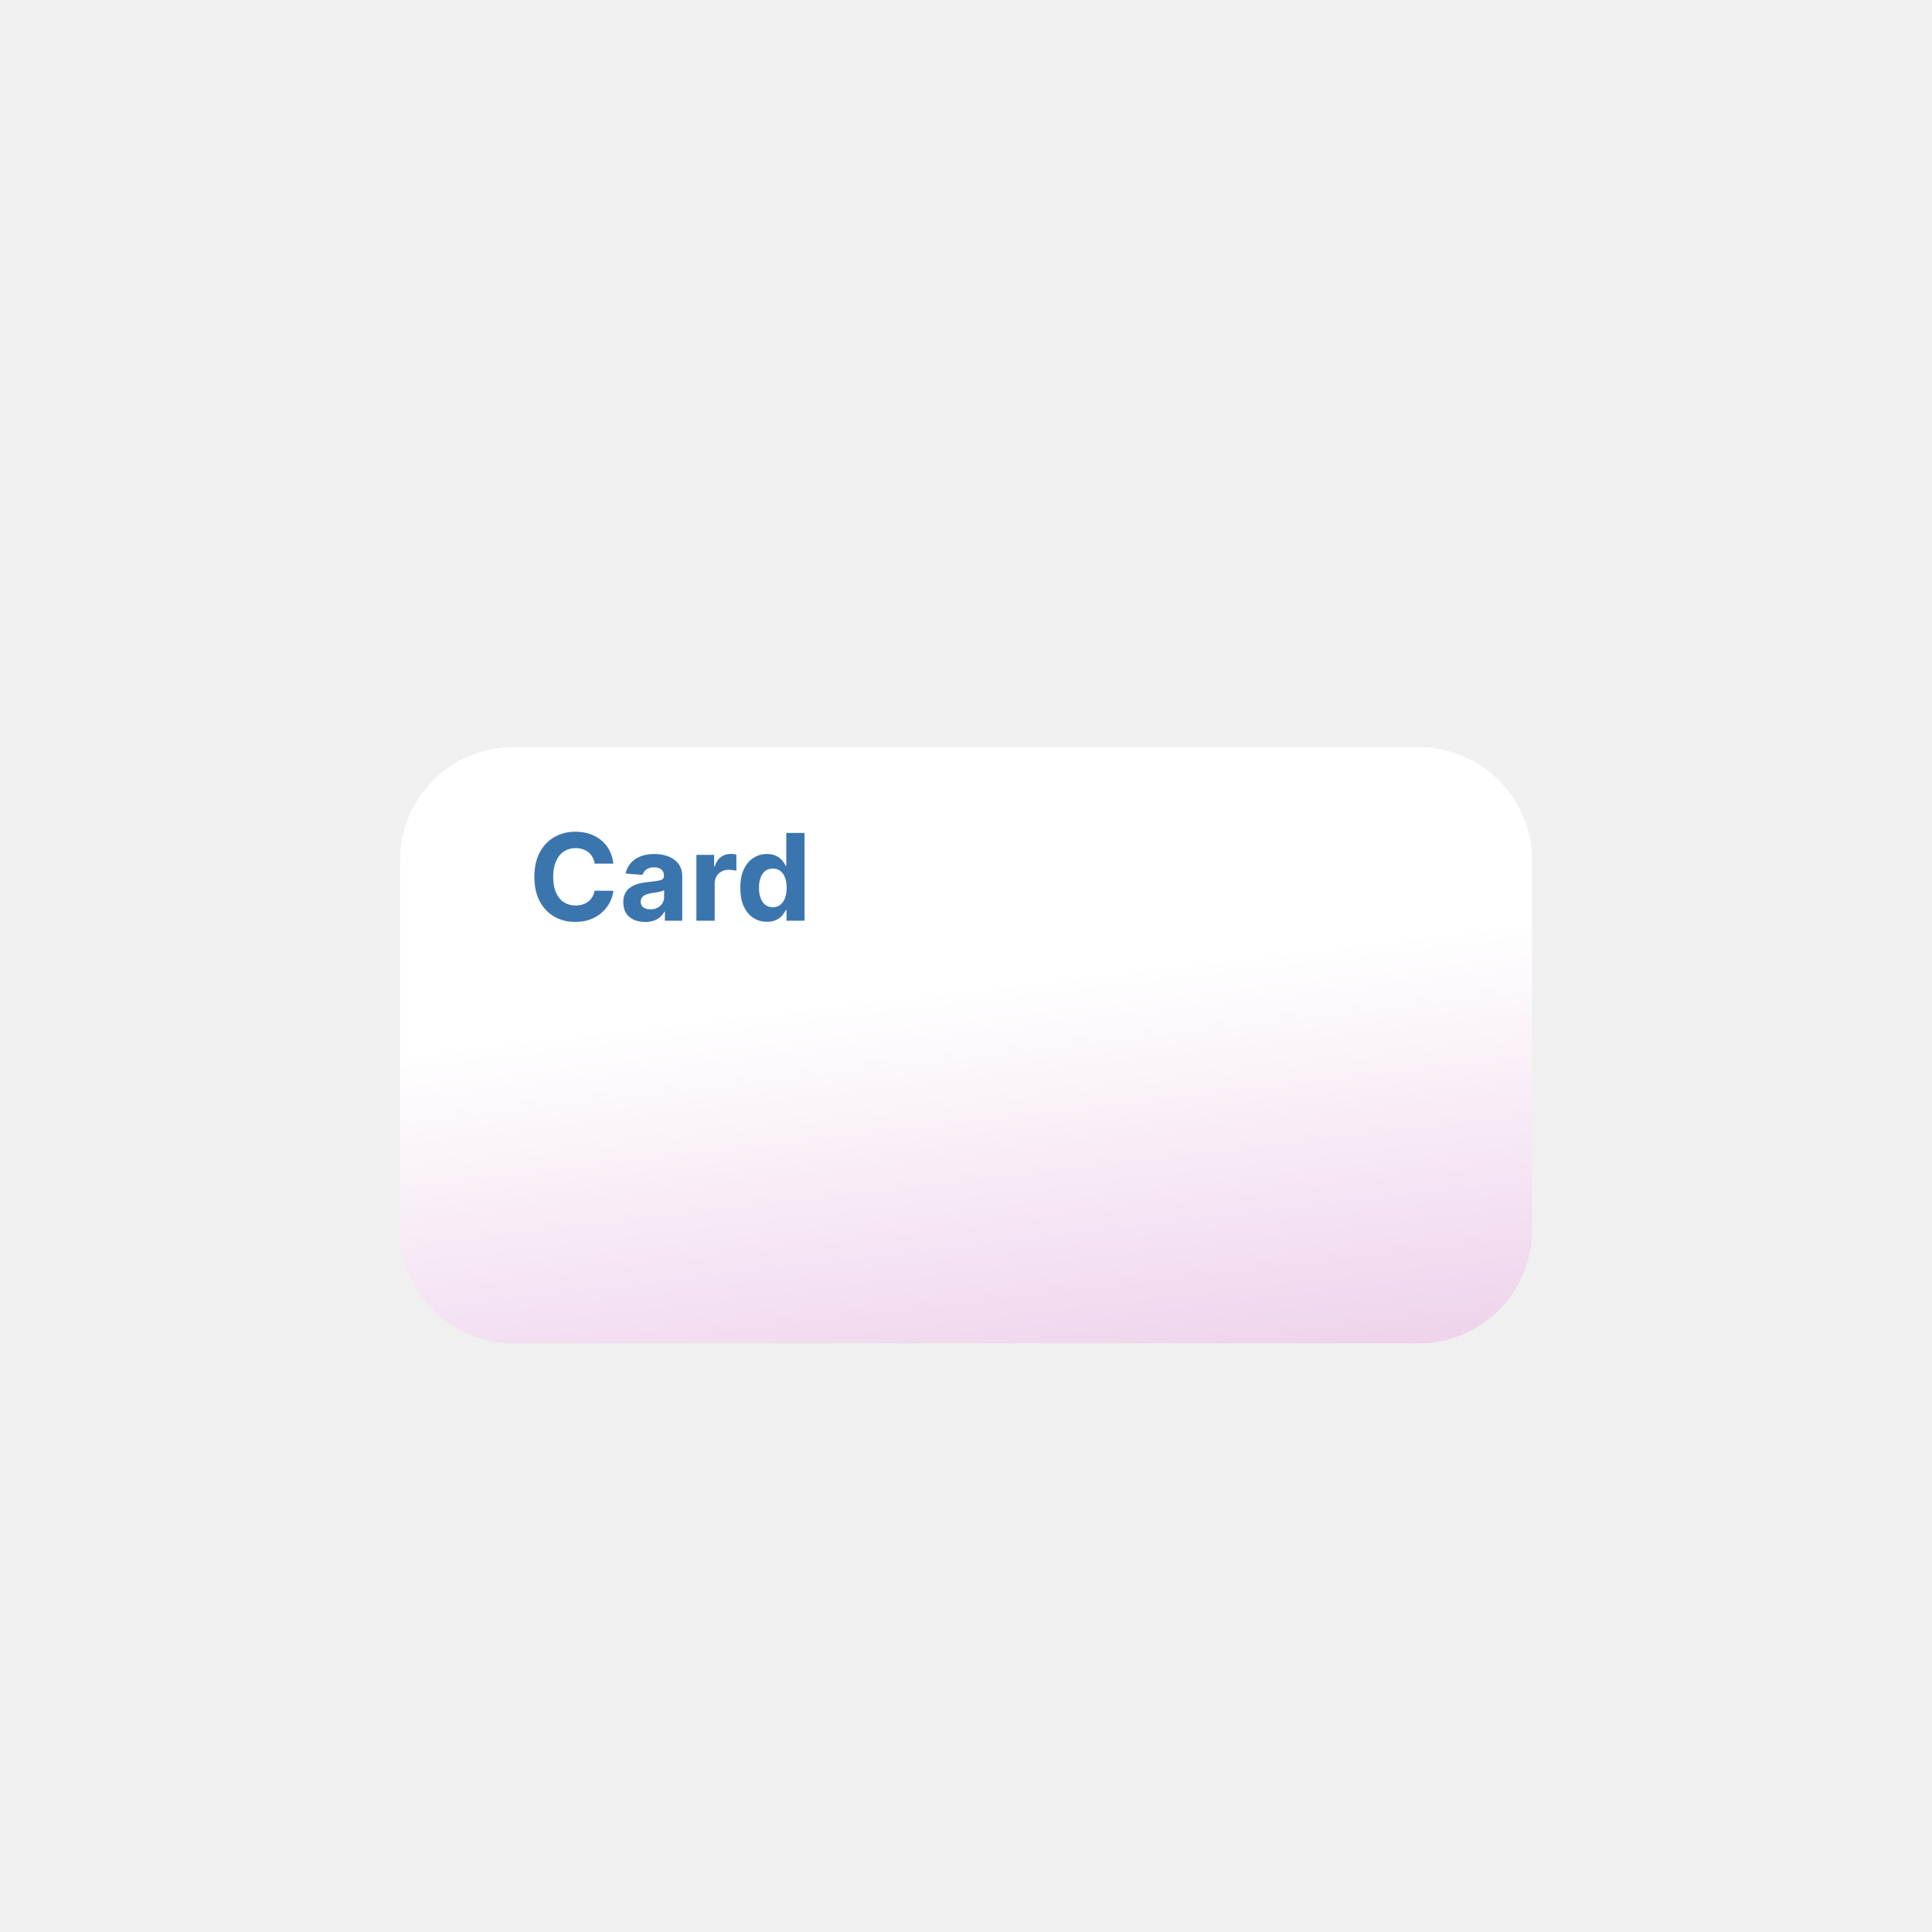
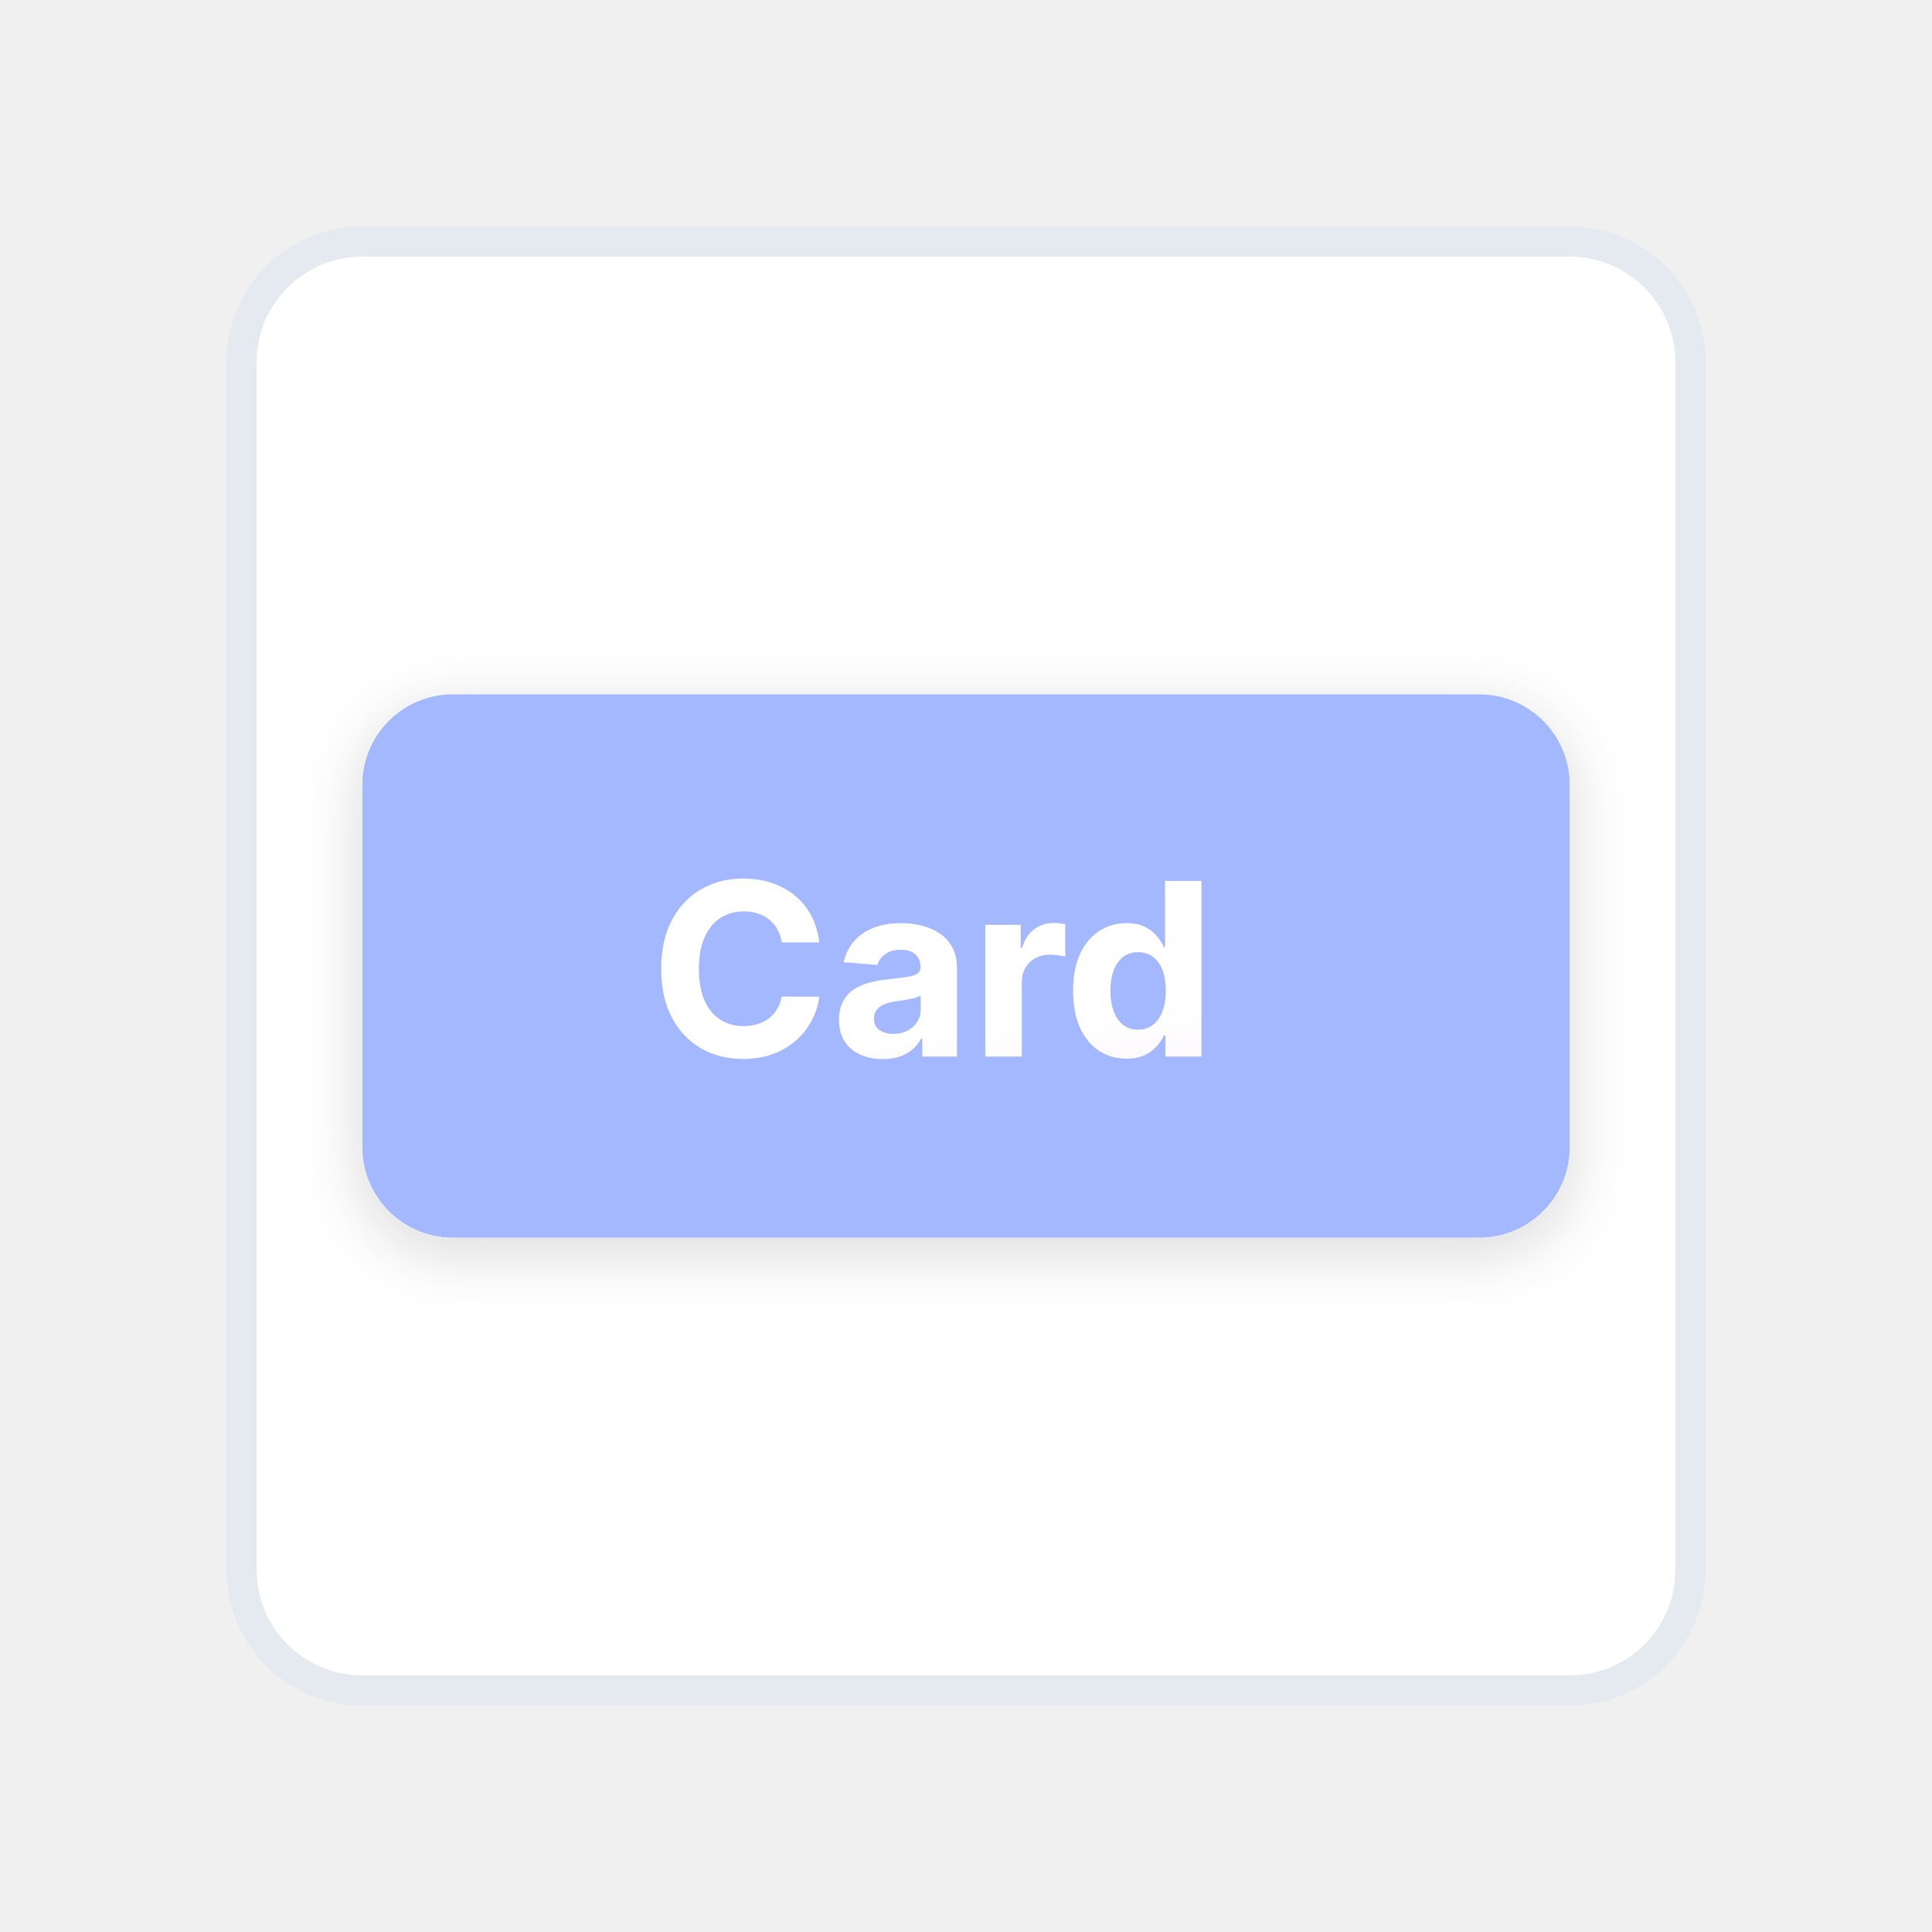
- <svg xmlns="http://www.w3.org/2000/svg" width="256" height="256" viewBox="0 0 256 256" fill="none">
-   <rect x="53" y="99" width="150" height="79" rx="15" fill="url(#paint0_linear_3_40)" />
-   <path d="M81.278 114.438H78.79C78.744 114.116 78.651 113.83 78.511 113.58C78.371 113.326 78.191 113.11 77.972 112.932C77.752 112.754 77.498 112.617 77.21 112.523C76.926 112.428 76.617 112.381 76.284 112.381C75.682 112.381 75.157 112.53 74.71 112.83C74.263 113.125 73.917 113.557 73.671 114.125C73.424 114.689 73.301 115.375 73.301 116.182C73.301 117.011 73.424 117.708 73.671 118.273C73.921 118.837 74.269 119.263 74.716 119.551C75.163 119.839 75.68 119.983 76.267 119.983C76.597 119.983 76.901 119.939 77.182 119.852C77.466 119.765 77.718 119.638 77.938 119.472C78.157 119.301 78.339 119.095 78.483 118.852C78.631 118.61 78.733 118.333 78.79 118.023L81.278 118.034C81.214 118.568 81.053 119.083 80.796 119.58C80.542 120.072 80.199 120.513 79.767 120.903C79.339 121.29 78.828 121.597 78.233 121.824C77.642 122.047 76.974 122.159 76.227 122.159C75.189 122.159 74.261 121.924 73.443 121.455C72.629 120.985 71.985 120.305 71.511 119.415C71.042 118.525 70.807 117.447 70.807 116.182C70.807 114.913 71.046 113.833 71.523 112.943C72 112.053 72.648 111.375 73.466 110.909C74.284 110.439 75.204 110.205 76.227 110.205C76.901 110.205 77.526 110.299 78.102 110.489C78.682 110.678 79.195 110.955 79.642 111.318C80.089 111.678 80.453 112.119 80.733 112.642C81.017 113.165 81.199 113.763 81.278 114.438ZM85.486 122.165C84.929 122.165 84.433 122.068 83.997 121.875C83.562 121.678 83.217 121.388 82.963 121.006C82.713 120.619 82.588 120.138 82.588 119.562C82.588 119.078 82.677 118.67 82.855 118.341C83.033 118.011 83.276 117.746 83.582 117.545C83.889 117.345 84.238 117.193 84.628 117.091C85.022 116.989 85.435 116.917 85.867 116.875C86.374 116.822 86.783 116.773 87.094 116.727C87.404 116.678 87.63 116.606 87.77 116.511C87.91 116.417 87.98 116.277 87.98 116.091V116.057C87.98 115.697 87.867 115.419 87.639 115.222C87.416 115.025 87.097 114.926 86.685 114.926C86.249 114.926 85.903 115.023 85.645 115.216C85.387 115.405 85.217 115.644 85.133 115.932L82.895 115.75C83.008 115.22 83.232 114.761 83.565 114.375C83.899 113.985 84.329 113.686 84.855 113.477C85.385 113.265 85.999 113.159 86.696 113.159C87.181 113.159 87.645 113.216 88.088 113.33C88.535 113.443 88.931 113.619 89.276 113.858C89.624 114.097 89.899 114.403 90.099 114.778C90.3 115.15 90.401 115.595 90.401 116.114V122H88.105V120.79H88.037C87.897 121.062 87.709 121.303 87.474 121.511C87.24 121.716 86.957 121.877 86.628 121.994C86.298 122.108 85.918 122.165 85.486 122.165ZM86.179 120.494C86.535 120.494 86.849 120.424 87.122 120.284C87.395 120.14 87.609 119.947 87.764 119.705C87.919 119.462 87.997 119.187 87.997 118.881V117.955C87.921 118.004 87.817 118.049 87.685 118.091C87.556 118.129 87.41 118.165 87.247 118.199C87.084 118.229 86.921 118.258 86.758 118.284C86.596 118.307 86.448 118.328 86.315 118.347C86.031 118.388 85.783 118.455 85.571 118.545C85.359 118.636 85.194 118.759 85.077 118.915C84.959 119.066 84.901 119.256 84.901 119.483C84.901 119.812 85.02 120.064 85.258 120.239C85.501 120.409 85.808 120.494 86.179 120.494ZM92.278 122V113.273H94.625V114.795H94.716C94.875 114.254 95.142 113.845 95.517 113.568C95.892 113.288 96.324 113.148 96.812 113.148C96.934 113.148 97.064 113.155 97.204 113.17C97.345 113.186 97.468 113.206 97.574 113.233V115.381C97.46 115.347 97.303 115.316 97.102 115.29C96.901 115.263 96.718 115.25 96.551 115.25C96.195 115.25 95.877 115.328 95.597 115.483C95.32 115.634 95.1 115.847 94.938 116.119C94.778 116.392 94.699 116.706 94.699 117.062V122H92.278ZM101.635 122.142C100.972 122.142 100.372 121.972 99.834 121.631C99.3 121.286 98.876 120.78 98.561 120.114C98.251 119.443 98.095 118.621 98.095 117.648C98.095 116.648 98.256 115.816 98.578 115.153C98.9 114.487 99.328 113.989 99.862 113.659C100.4 113.326 100.989 113.159 101.629 113.159C102.118 113.159 102.525 113.242 102.851 113.409C103.18 113.572 103.446 113.777 103.646 114.023C103.851 114.265 104.006 114.504 104.112 114.739H104.186V110.364H106.601V122H104.214V120.602H104.112C103.999 120.845 103.838 121.085 103.629 121.324C103.425 121.559 103.158 121.754 102.828 121.909C102.502 122.064 102.105 122.142 101.635 122.142ZM102.402 120.216C102.792 120.216 103.122 120.11 103.391 119.898C103.663 119.682 103.872 119.381 104.016 118.994C104.163 118.608 104.237 118.155 104.237 117.636C104.237 117.117 104.165 116.667 104.021 116.284C103.877 115.902 103.669 115.606 103.396 115.398C103.124 115.189 102.792 115.085 102.402 115.085C102.004 115.085 101.669 115.193 101.396 115.409C101.124 115.625 100.917 115.924 100.777 116.307C100.637 116.689 100.567 117.133 100.567 117.636C100.567 118.144 100.637 118.593 100.777 118.983C100.921 119.369 101.127 119.672 101.396 119.892C101.669 120.108 102.004 120.216 102.402 120.216Z" fill="#3B75AD" />
+ <svg xmlns="http://www.w3.org/2000/svg" width="128" height="128" viewBox="0 0 128 128" fill="none">
+   <path d="M104 16H24C19.582 16 16 19.582 16 24V104C16 108.418 19.582 112 24 112H104C108.418 112 112 108.418 112 104V24C112 19.582 108.418 16 104 16Z" fill="white" stroke="#E5E9F0" stroke-width="2" />
+   <g filter="url(#filter0_dd_22_207)">
+     <path d="M98 46H30C26.686 46 24 48.686 24 52V76C24 79.314 26.686 82 30 82H98C101.314 82 104 79.314 104 76V52C104 48.686 101.314 46 98 46Z" fill="url(#paint0_linear_22_207)" />
+   </g>
+   <path d="M54.278 62.438H51.79C51.744 62.115 51.651 61.83 51.511 61.58C51.371 61.326 51.191 61.11 50.972 60.932C50.752 60.754 50.498 60.617 50.21 60.523C49.926 60.428 49.617 60.381 49.284 60.381C48.682 60.381 48.157 60.53 47.71 60.83C47.263 61.125 46.917 61.557 46.67 62.125C46.424 62.689 46.301 63.375 46.301 64.182C46.301 65.011 46.424 65.708 46.67 66.273C46.92 66.837 47.269 67.263 47.716 67.551C48.163 67.839 48.68 67.983 49.267 67.983C49.597 67.983 49.901 67.939 50.182 67.852C50.466 67.765 50.718 67.638 50.938 67.472C51.157 67.301 51.339 67.095 51.483 66.852C51.631 66.61 51.733 66.333 51.79 66.023L54.278 66.034C54.214 66.568 54.053 67.083 53.795 67.579C53.542 68.072 53.199 68.513 52.767 68.903C52.339 69.29 51.828 69.597 51.233 69.824C50.642 70.047 49.974 70.159 49.227 70.159C48.189 70.159 47.261 69.924 46.443 69.454C45.629 68.985 44.985 68.305 44.511 67.415C44.042 66.525 43.807 65.447 43.807 64.182C43.807 62.913 44.045 61.833 44.523 60.943C45 60.053 45.648 59.375 46.466 58.909C47.284 58.439 48.205 58.205 49.227 58.205C49.901 58.205 50.526 58.299 51.102 58.489C51.682 58.678 52.195 58.955 52.642 59.318C53.089 59.678 53.453 60.119 53.733 60.642C54.017 61.165 54.199 61.763 54.278 62.438ZM58.486 70.165C57.929 70.165 57.433 70.068 56.997 69.875C56.562 69.678 56.217 69.388 55.963 69.006C55.713 68.619 55.588 68.138 55.588 67.562C55.588 67.078 55.677 66.671 55.855 66.341C56.033 66.011 56.276 65.746 56.582 65.546C56.889 65.345 57.238 65.193 57.628 65.091C58.022 64.989 58.435 64.917 58.867 64.875C59.374 64.822 59.783 64.773 60.094 64.727C60.404 64.678 60.63 64.606 60.77 64.511C60.91 64.417 60.98 64.276 60.98 64.091V64.057C60.98 63.697 60.867 63.419 60.639 63.222C60.416 63.025 60.097 62.926 59.685 62.926C59.249 62.926 58.903 63.023 58.645 63.216C58.387 63.405 58.217 63.644 58.133 63.932L55.895 63.75C56.008 63.22 56.232 62.761 56.565 62.375C56.899 61.985 57.329 61.686 57.855 61.477C58.385 61.265 58.999 61.159 59.696 61.159C60.181 61.159 60.645 61.216 61.088 61.33C61.535 61.443 61.931 61.619 62.276 61.858C62.624 62.097 62.899 62.403 63.099 62.778C63.3 63.15 63.401 63.595 63.401 64.114V70H61.105V68.79H61.037C60.897 69.062 60.709 69.303 60.474 69.511C60.24 69.716 59.957 69.877 59.628 69.994C59.298 70.108 58.918 70.165 58.486 70.165ZM59.179 68.494C59.535 68.494 59.849 68.424 60.122 68.284C60.395 68.14 60.609 67.947 60.764 67.704C60.919 67.462 60.997 67.188 60.997 66.881V65.954C60.921 66.004 60.817 66.049 60.685 66.091C60.556 66.129 60.41 66.165 60.247 66.199C60.084 66.229 59.921 66.258 59.758 66.284C59.596 66.307 59.448 66.328 59.315 66.347C59.031 66.388 58.783 66.454 58.571 66.546C58.359 66.636 58.194 66.76 58.077 66.915C57.959 67.066 57.901 67.256 57.901 67.483C57.901 67.812 58.02 68.064 58.258 68.239C58.501 68.409 58.808 68.494 59.179 68.494ZM65.278 70V61.273H67.625V62.795H67.716C67.875 62.254 68.142 61.845 68.517 61.568C68.892 61.288 69.324 61.148 69.812 61.148C69.934 61.148 70.064 61.155 70.204 61.17C70.345 61.186 70.468 61.206 70.574 61.233V63.381C70.46 63.347 70.303 63.316 70.102 63.29C69.901 63.263 69.718 63.25 69.551 63.25C69.195 63.25 68.877 63.328 68.597 63.483C68.32 63.635 68.1 63.847 67.938 64.119C67.778 64.392 67.699 64.706 67.699 65.062V70H65.278ZM74.635 70.142C73.972 70.142 73.372 69.972 72.834 69.631C72.3 69.286 71.876 68.78 71.561 68.114C71.251 67.443 71.095 66.621 71.095 65.648C71.095 64.648 71.256 63.816 71.578 63.153C71.9 62.487 72.328 61.989 72.862 61.659C73.4 61.326 73.989 61.159 74.629 61.159C75.118 61.159 75.525 61.242 75.851 61.409C76.18 61.572 76.445 61.776 76.646 62.023C76.851 62.265 77.006 62.504 77.112 62.739H77.186V58.364H79.601V70H77.215V68.602H77.112C76.999 68.845 76.838 69.085 76.629 69.324C76.425 69.559 76.158 69.754 75.828 69.909C75.502 70.064 75.105 70.142 74.635 70.142ZM75.402 68.216C75.792 68.216 76.122 68.11 76.391 67.898C76.663 67.682 76.872 67.381 77.016 66.994C77.163 66.608 77.237 66.155 77.237 65.636C77.237 65.117 77.165 64.667 77.021 64.284C76.877 63.901 76.669 63.606 76.396 63.398C76.124 63.189 75.792 63.085 75.402 63.085C75.004 63.085 74.669 63.193 74.396 63.409C74.124 63.625 73.917 63.924 73.777 64.307C73.637 64.689 73.567 65.133 73.567 65.636C73.567 66.144 73.637 66.593 73.777 66.983C73.921 67.369 74.127 67.672 74.396 67.892C74.669 68.108 75.004 68.216 75.402 68.216Z" fill="url(#paint1_linear_22_207)" />
  <defs>
-     <linearGradient id="paint0_linear_3_40" x1="161.77" y1="126.979" x2="168.531" y2="184.971" gradientUnits="userSpaceOnUse">
+     <filter id="filter0_dd_22_207" x="20" y="43" width="88" height="44" filterUnits="userSpaceOnUse" color-interpolation-filters="sRGB">
+       <feFlood flood-opacity="0" result="BackgroundImageFix" />
+       <feColorMatrix in="SourceAlpha" type="matrix" values="0 0 0 0 0 0 0 0 0 0 0 0 0 0 0 0 0 0 127 0" result="hardAlpha" />
+       <feOffset dy="1" />
+       <feGaussianBlur stdDeviation="2" />
+       <feComposite in2="hardAlpha" operator="out" />
+       <feColorMatrix type="matrix" values="0 0 0 0 0.047 0 0 0 0 0.047 0 0 0 0 0.051 0 0 0 0.05 0" />
+       <feBlend mode="normal" in2="BackgroundImageFix" result="effect1_dropShadow_22_207" />
+       <feColorMatrix in="SourceAlpha" type="matrix" values="0 0 0 0 0 0 0 0 0 0 0 0 0 0 0 0 0 0 127 0" result="hardAlpha" />
+       <feOffset dy="1" />
+       <feGaussianBlur stdDeviation="2" />
+       <feComposite in2="hardAlpha" operator="out" />
+       <feColorMatrix type="matrix" values="0 0 0 0 0.047 0 0 0 0 0.047 0 0 0 0 0.051 0 0 0 0.1 0" />
+       <feBlend mode="normal" in2="effect1_dropShadow_22_207" result="effect2_dropShadow_22_207" />
+       <feBlend mode="normal" in="SourceGraphic" in2="effect2_dropShadow_22_207" result="shape" />
+     </filter>
+     <linearGradient id="paint0_linear_22_207" x1="24" y1="46" x2="2718.39" y2="6033.53" gradientUnits="userSpaceOnUse">
+       <stop stop-color="#A3B8FF" />
+       <stop offset="1" stop-color="#8FA3E0" />
+     </linearGradient>
+     <linearGradient id="paint1_linear_22_207" x1="93.034" y1="65.625" x2="95.163" y2="87.742" gradientUnits="userSpaceOnUse">
      <stop stop-color="white" />
      <stop offset="1" stop-color="#EDD0EA" />
    </linearGradient>
  </defs>
</svg>
